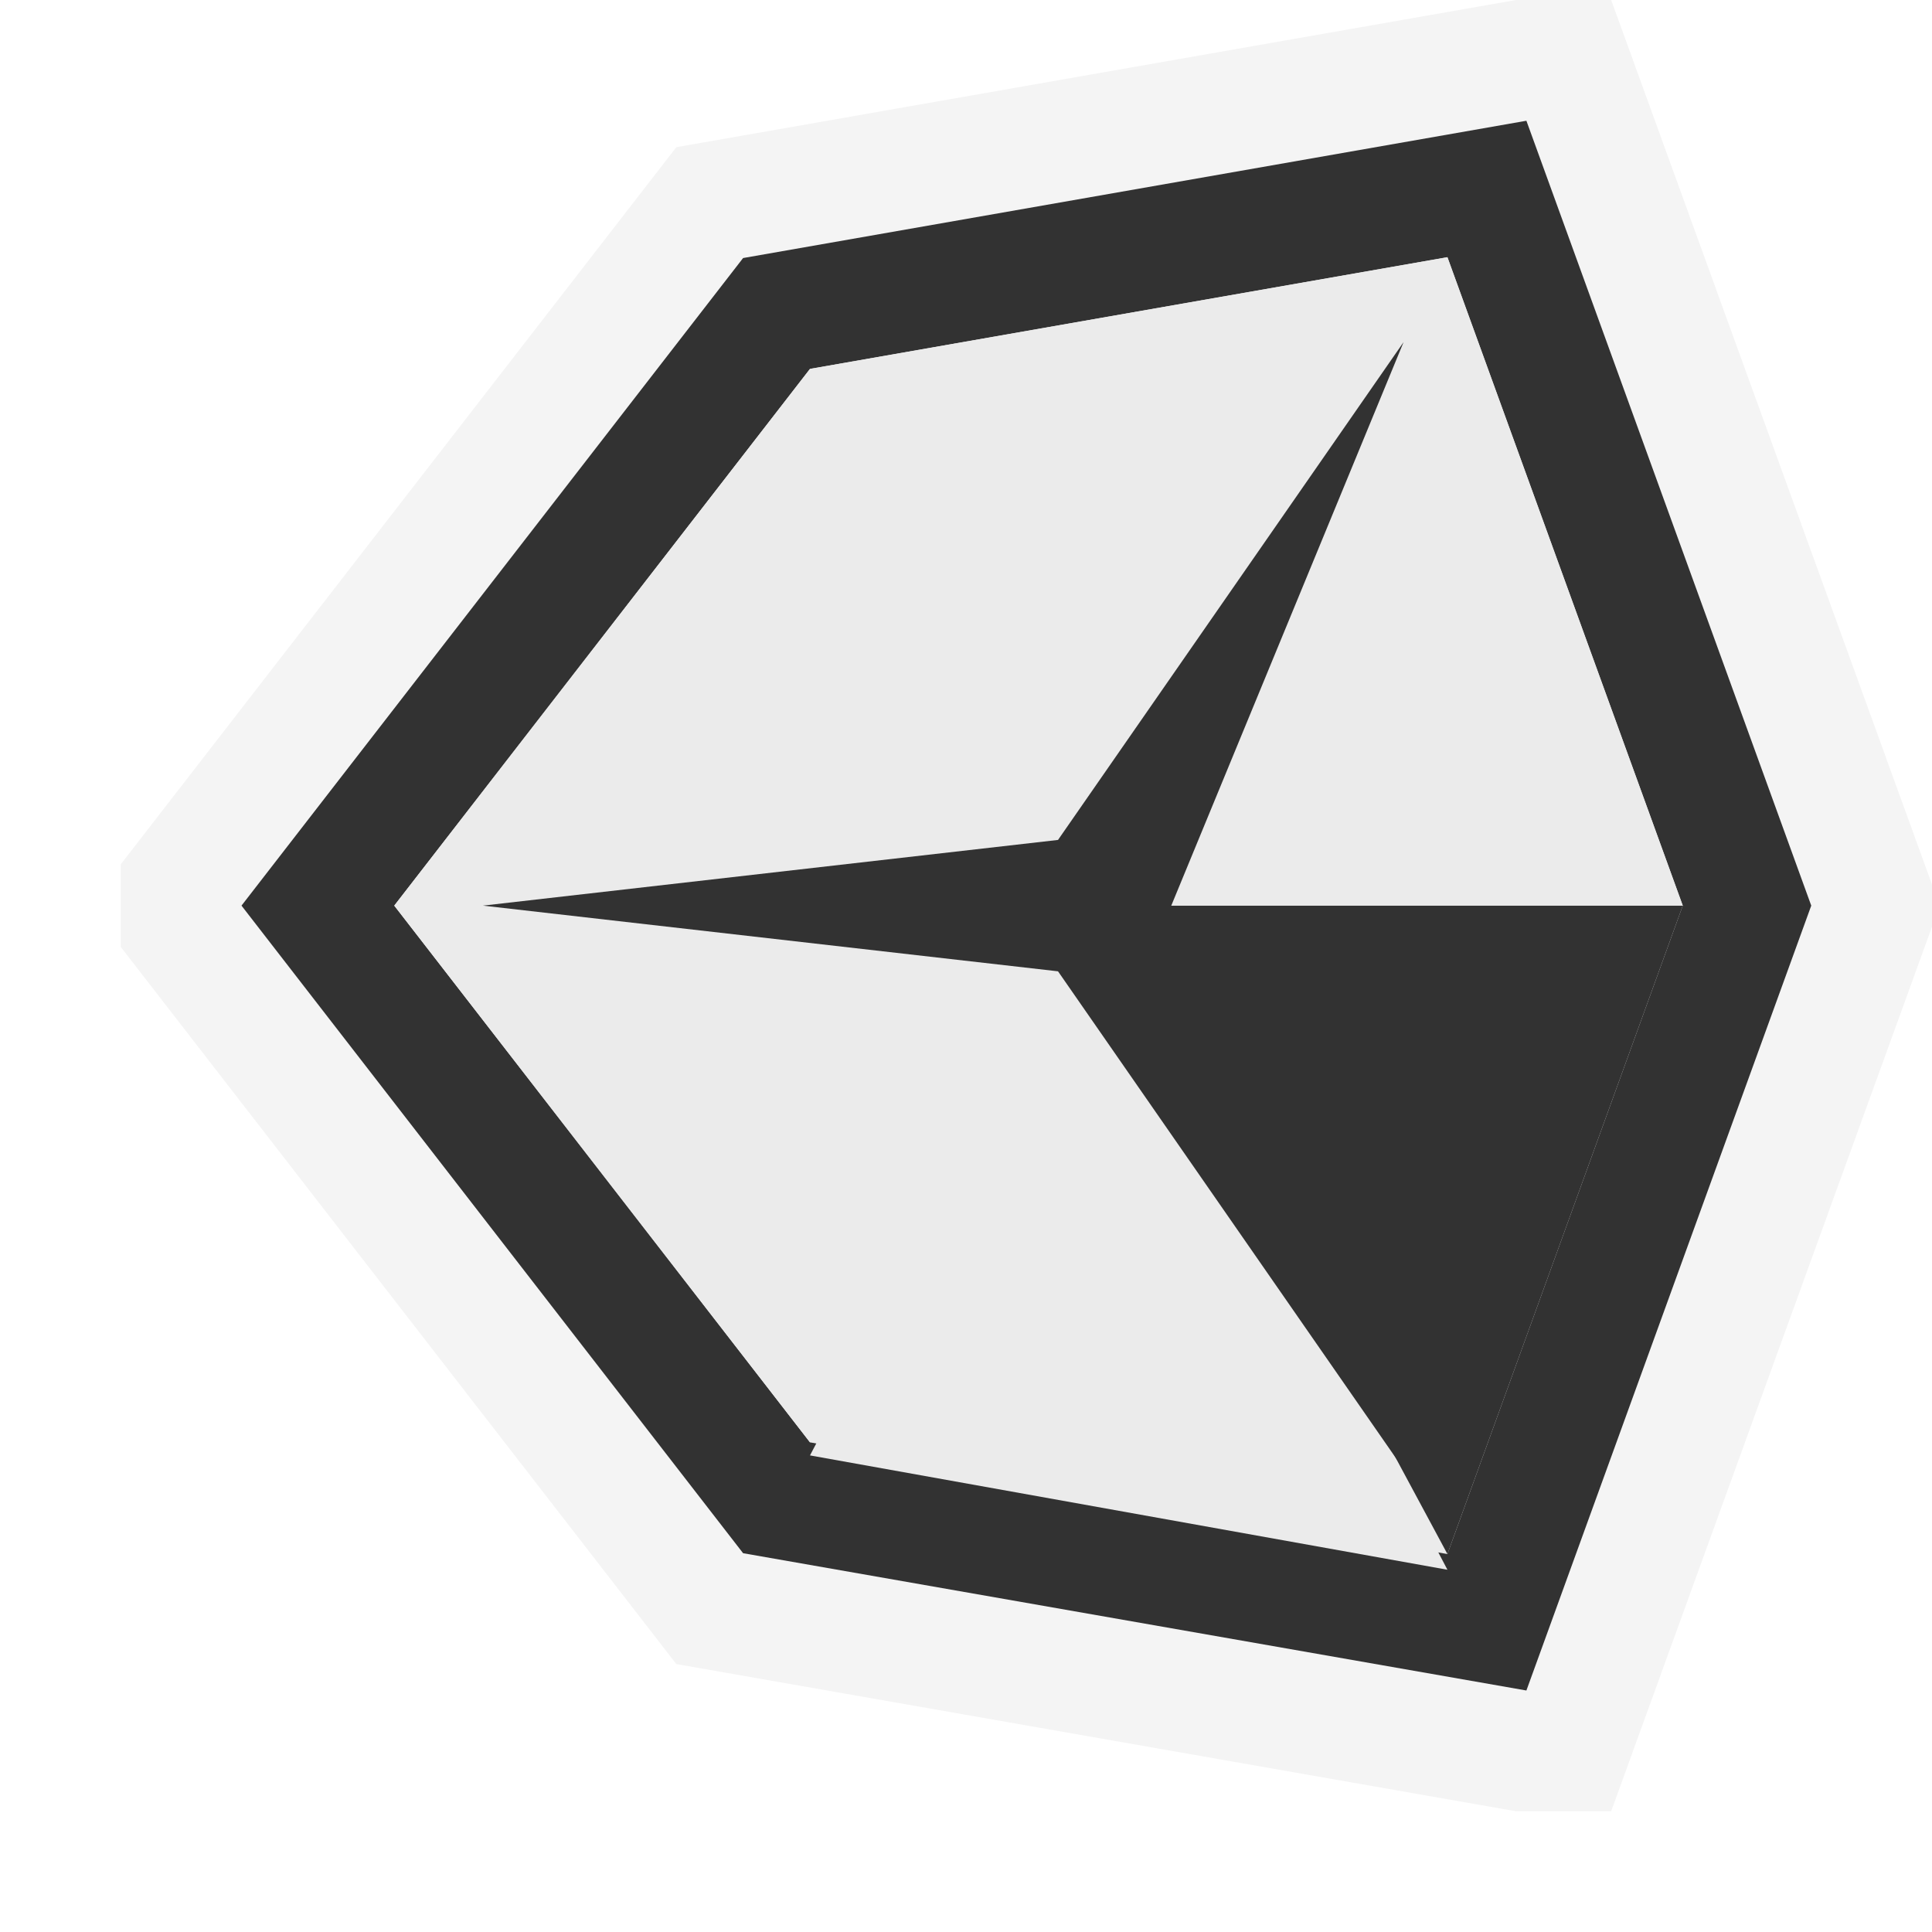
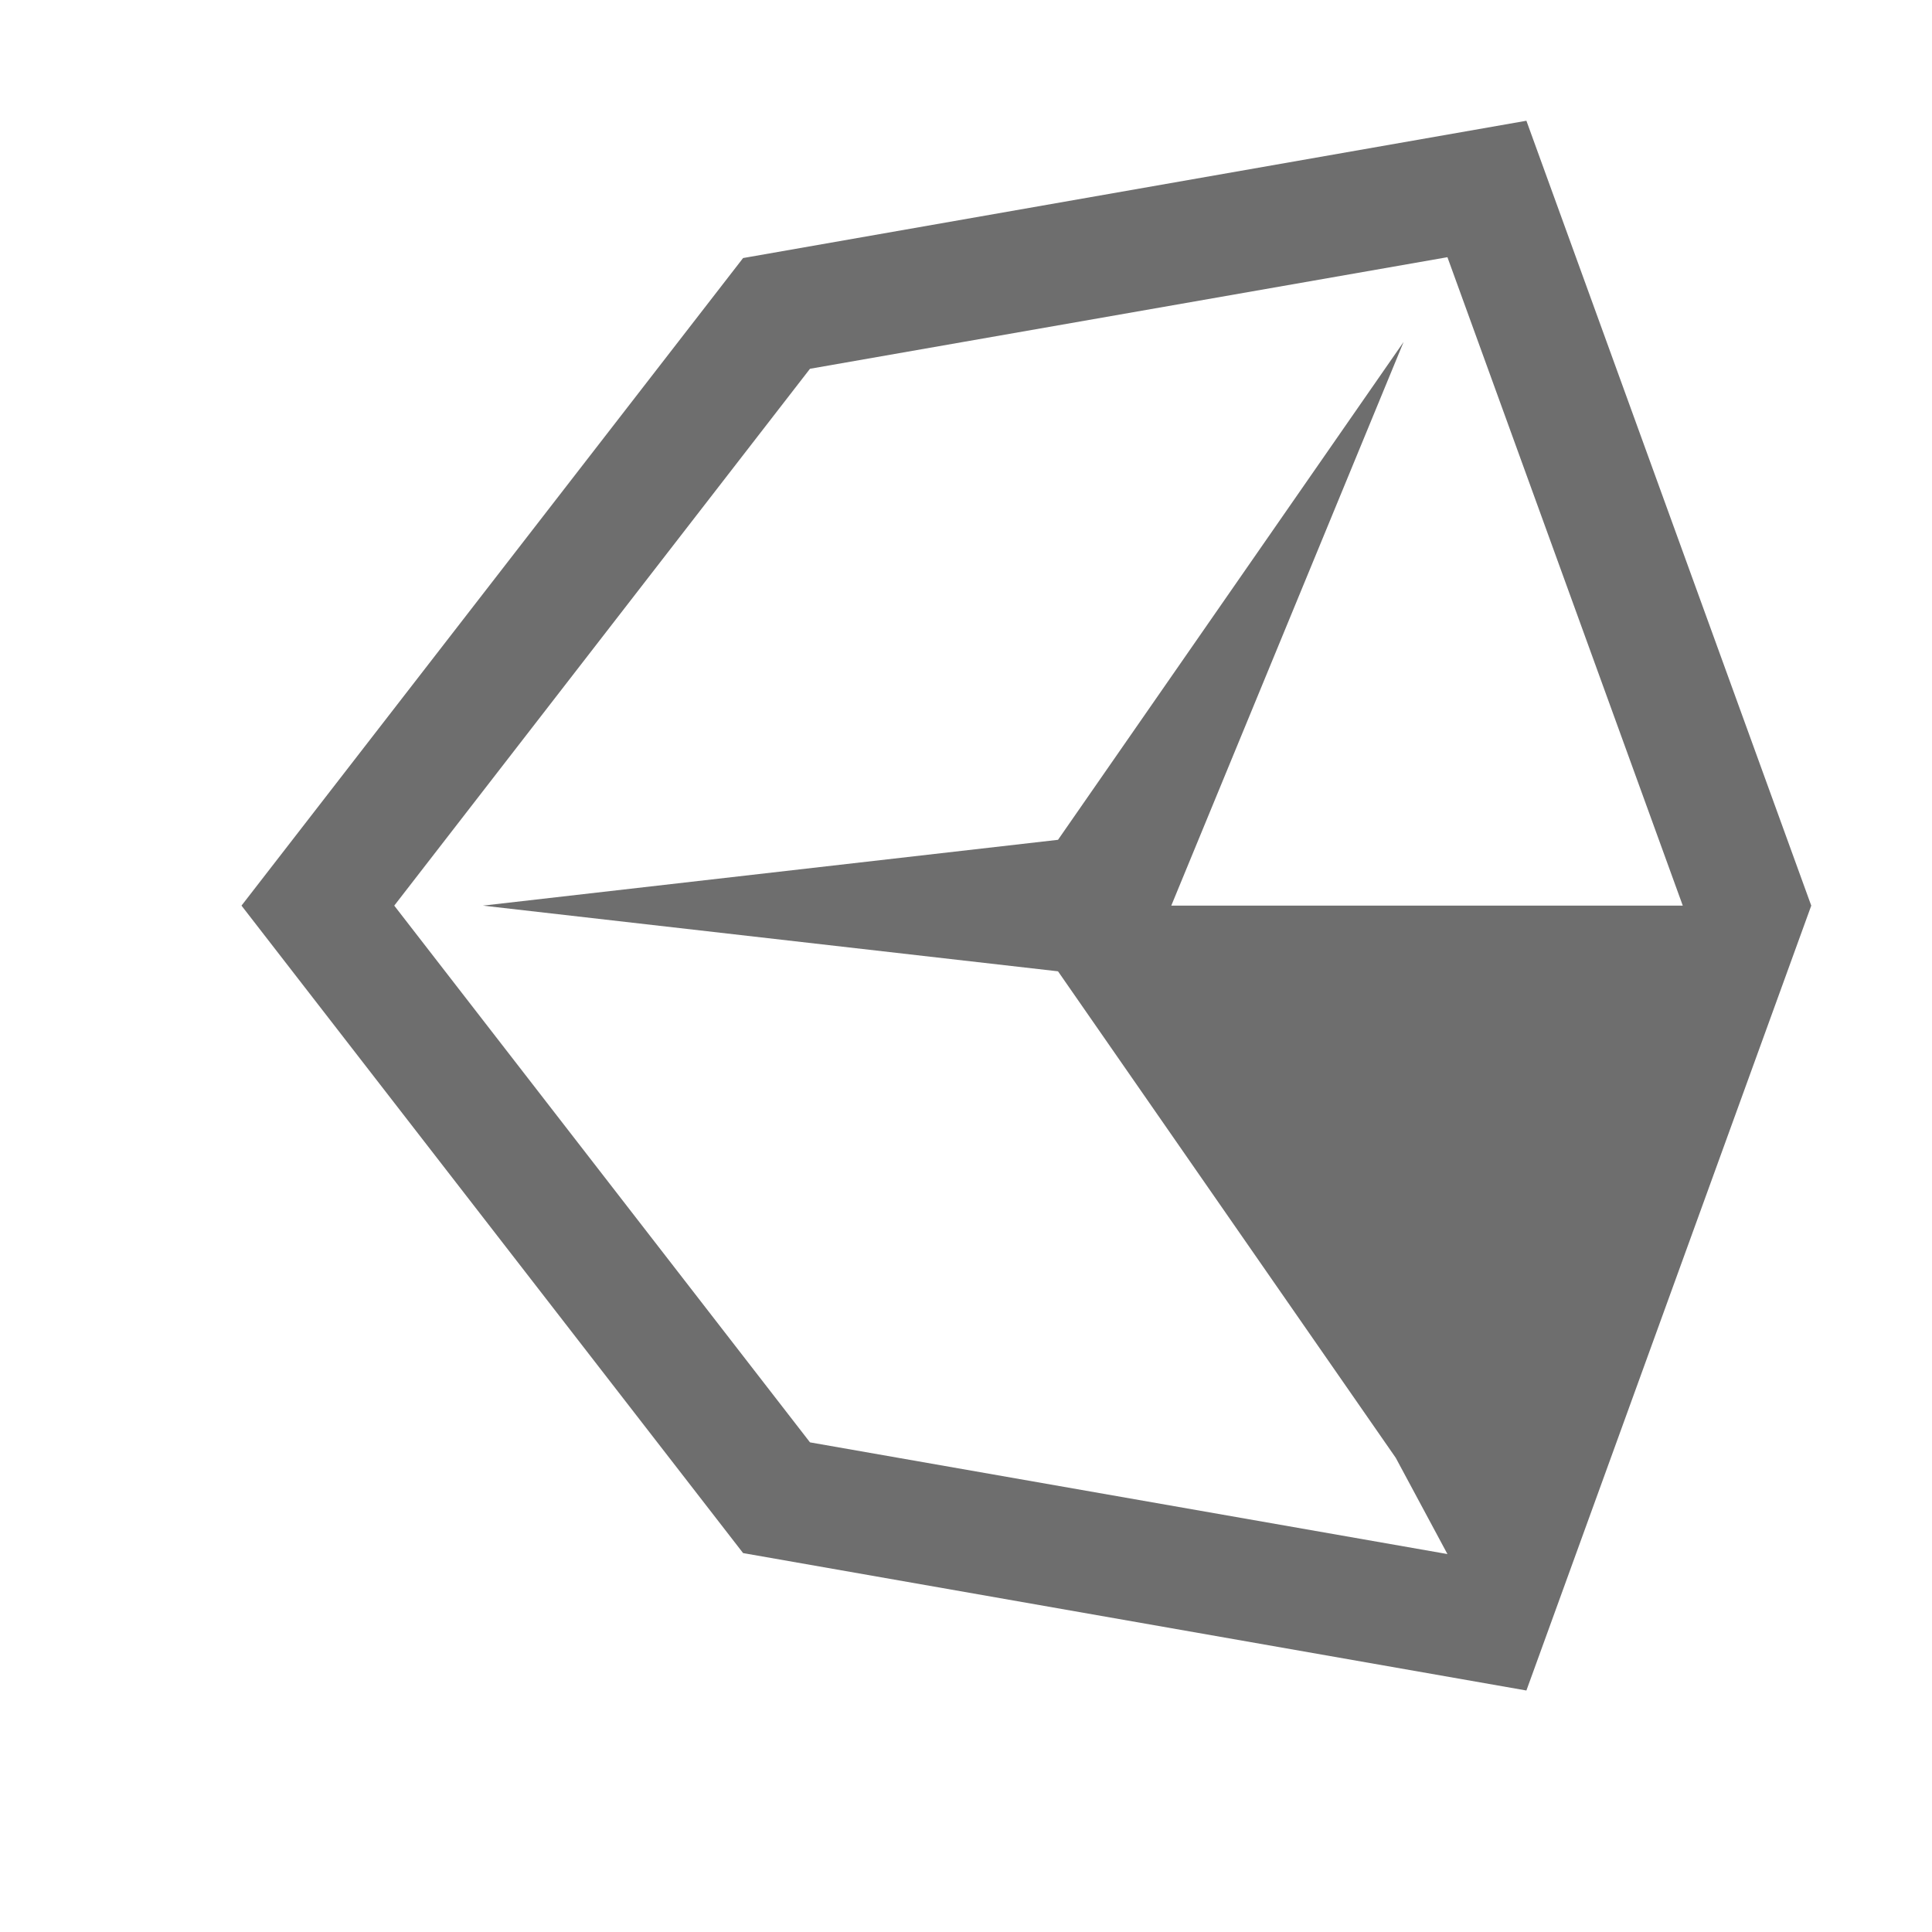
<svg xmlns="http://www.w3.org/2000/svg" width="16" height="16" viewBox="0 0 16 16">
-   <g>
-     <rect width="16" height="16" fill="#f0f" opacity="0" />
-     <g>
-       <polygon points="16 7.675 16 7.325 13.343 0 12.555 0 5.601 1.219 1 7.158 1 7.842 5.601 13.781 12.555 15 13.343 15 16 7.675" fill="#f4f4f4" />
-       <polygon points="2 7.5 6.154 12.863 12.641 14 15 7.5 12.641 1 6.154 2.137 2 7.5" fill="#323232" />
-       <polygon points="6.708 11.945 3.265 7.5 6.708 3.055 11.987 2.13 13.936 7.5 11.987 12.87 6.708 11.945" fill="#ebebeb" />
-       <g>
-         <polygon points="3.265 7.5 9.099 7.5 6.708 3.055 3.265 7.5" fill="#ebebeb" />
-         <polygon points="3.265 7.5 9.099 7.5 6.708 11.945 3.265 7.5" fill="#ebebeb" />
-         <polygon points="11.987 12.87 13.936 7.5 9.099 7.5 11.987 12.87" fill="#323232" />
-         <polygon points="9.099 7.5 11.987 2.13 6.708 3.055 9.099 7.5" fill="#ebebeb" />
-         <polygon points="9.099 7.5 11.987 13 6.708 12.053 9.099 7.5" fill="#ebebeb" />
-         <polygon points="13.936 7.5 11.987 2.13 9.099 7.5 13.936 7.5" fill="#ebebeb" />
-       </g>
-       <polygon points="9.7 7.5 11.624 2.833 8.762 6.956 3.999 7.5 8.762 8.044 11.624 12.167 9.7 7.5" fill="#323232" />
-     </g>
+   <g id="unityStatusProgress5" fill="none" fill-rule="evenodd" stroke="none" stroke-width="1">
+     <path id="Fill-2" fill="#6E6E6E" d="M6.708,11.945 L3.265,7.5 L6.708,3.054 L11.987,2.13 L13.936,7.5 L9.7,7.5 L9.7,7.5 L11.624,2.832 L8.762,6.955 L3.999,7.5 L8.762,8.044 L11.559,12.073 L11.987,12.87 L6.708,11.945 Z M12.641,1 L6.154,2.137 L2,7.5 L6.154,12.862 L12.641,14 L15,7.5 L12.641,1 Z" />
  </g>
</svg>
